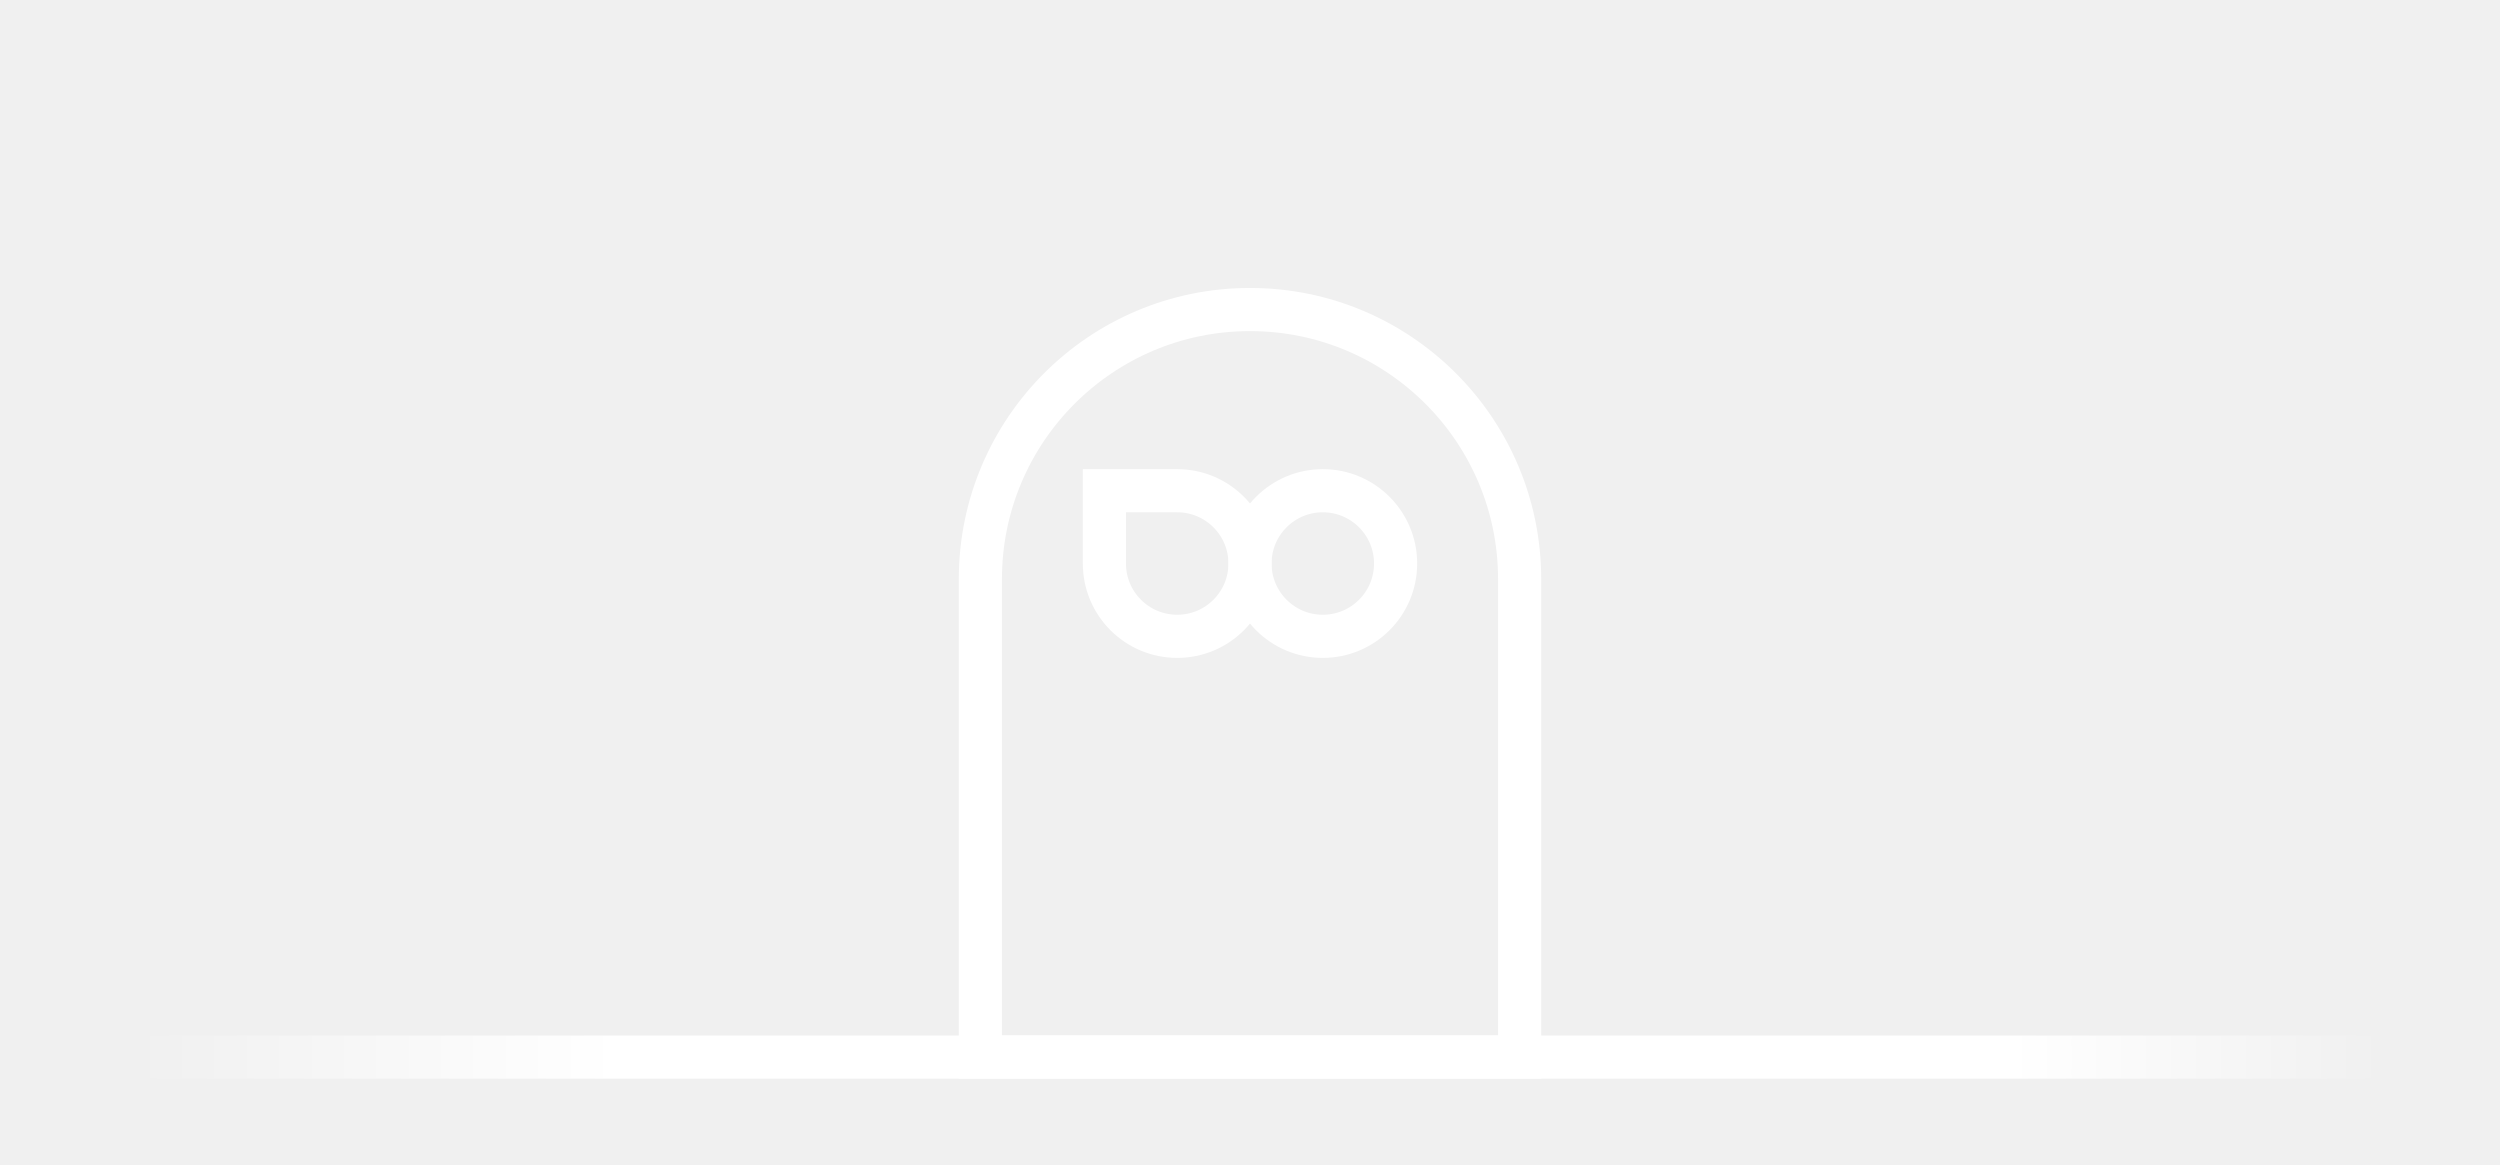
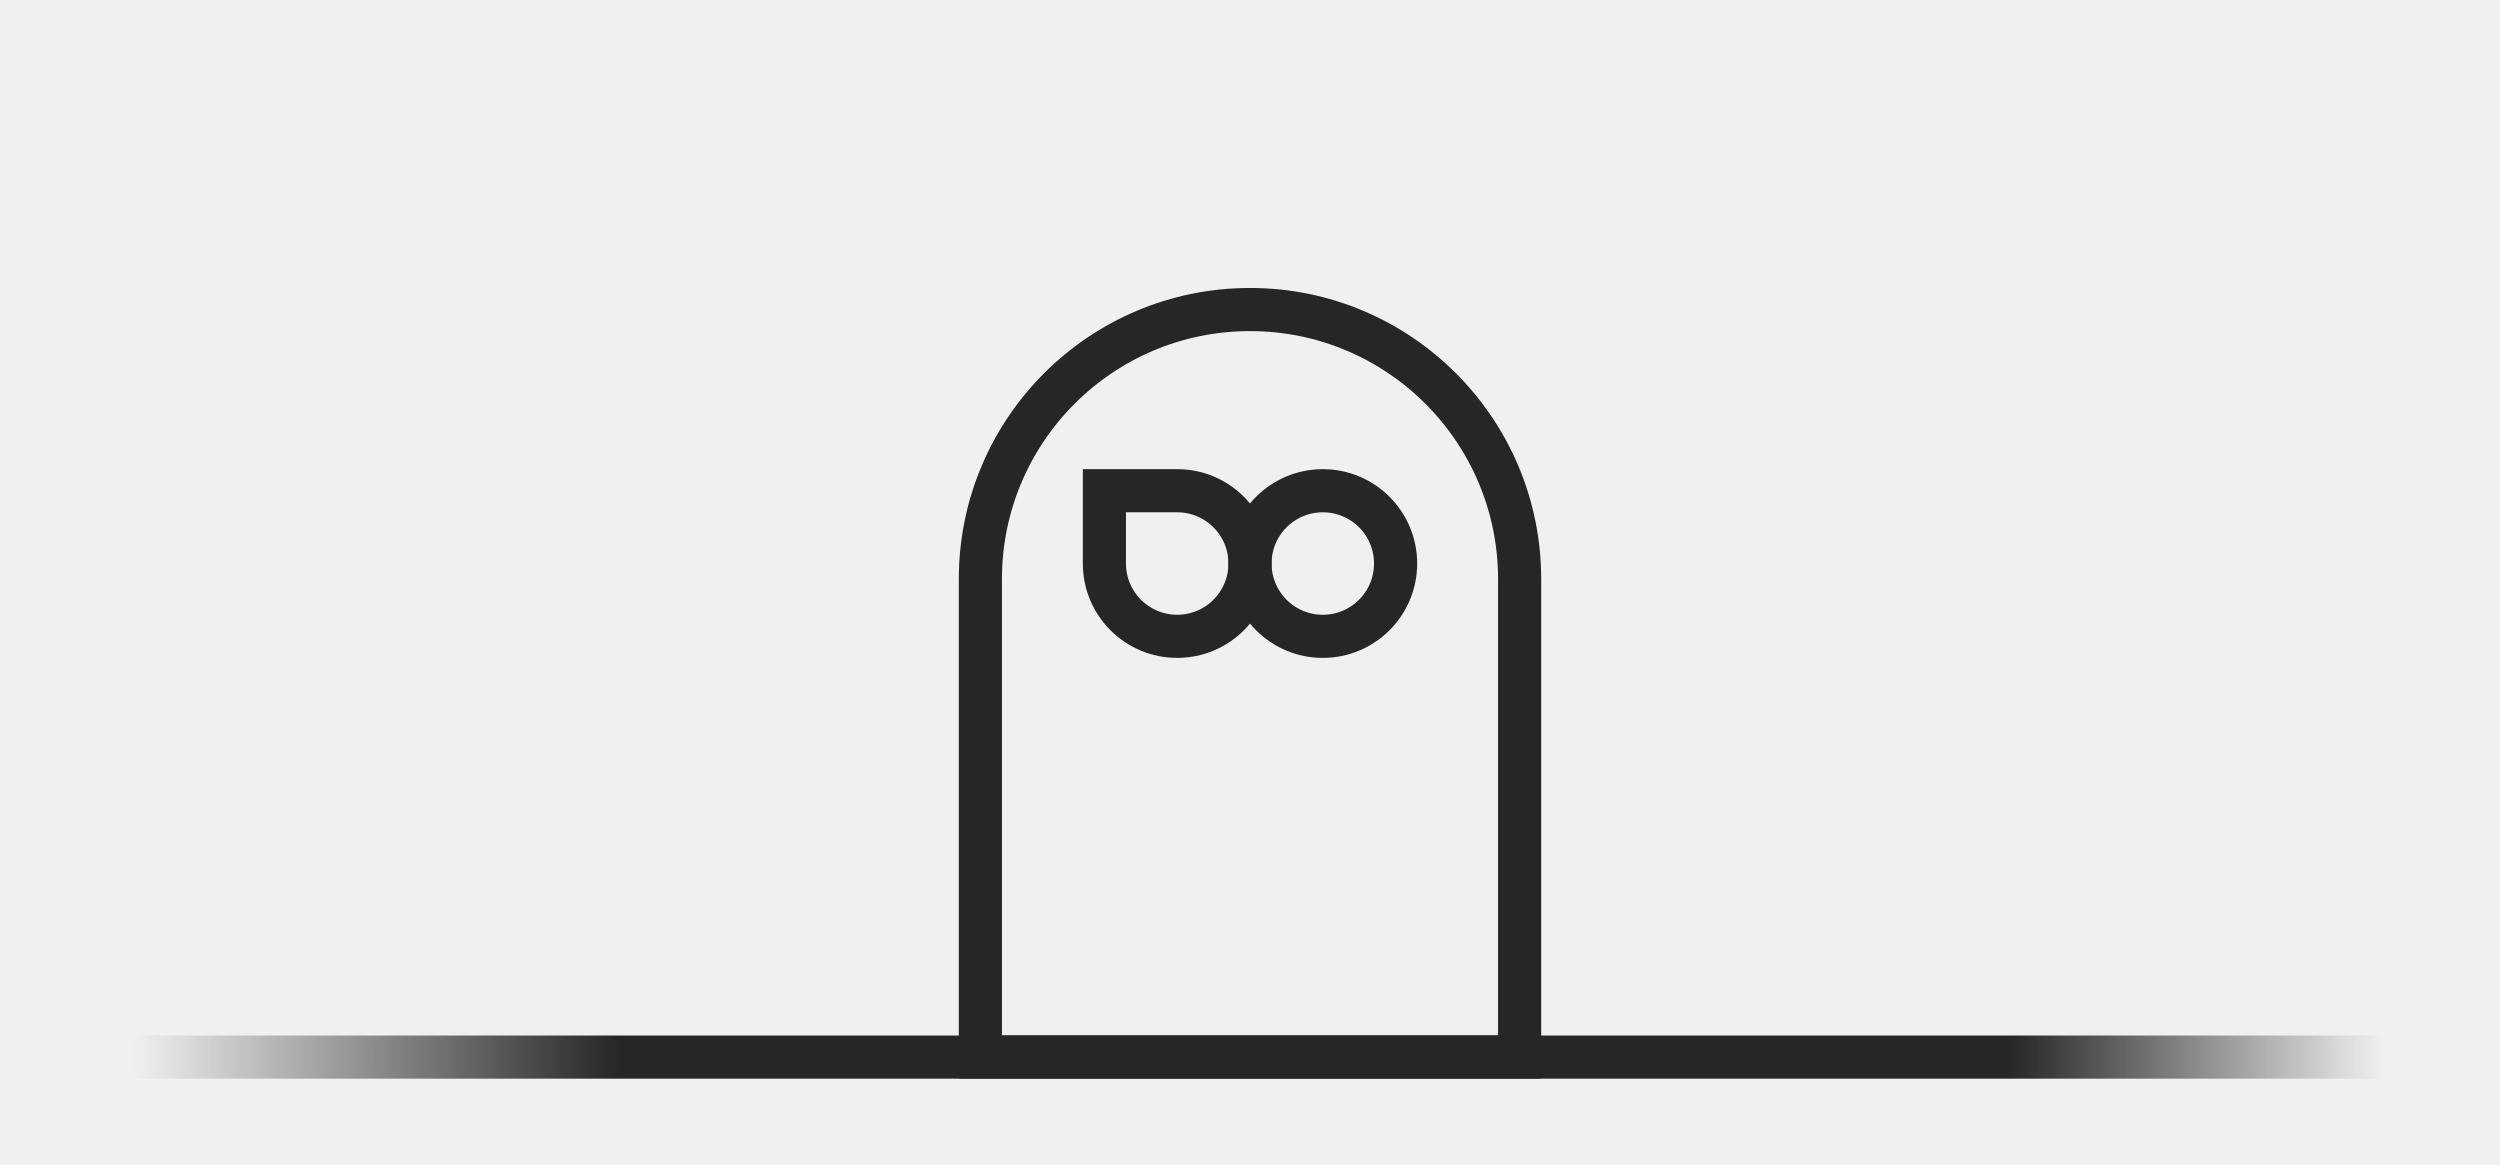
<svg xmlns="http://www.w3.org/2000/svg" width="2318" height="1080" viewBox="0 0 2318 1080" fill="none">
-   <path d="M1409 537V980H909V537C909 398.929 1020.93 287 1159 287C1297.07 287 1409 398.929 1409 537Z" stroke="white" stroke-width="40" />
+   <path d="M1409 537V980H909V537C909 398.929 1020.93 287 1159 287C1297.07 287 1409 398.929 1409 537Z" stroke="#262626" stroke-width="40" />
  <path d="M2242 980.146H76" stroke="url(#paint0_linear_2400_5217)" stroke-width="40" stroke-linecap="round" />
-   <path d="M1024 455H1091.5C1128.78 455 1159 485.221 1159 522.5V522.5C1159 559.779 1128.78 590 1091.5 590V590C1054.22 590 1024 559.779 1024 522.5V455Z" stroke="white" stroke-width="40" />
-   <path d="M1159 522.5C1159 485.221 1189.22 455 1226.5 455V455C1263.78 455 1294 485.221 1294 522.5V522.5C1294 559.779 1263.78 590 1226.5 590V590C1189.22 590 1159 559.779 1159 522.5V522.5Z" stroke="white" stroke-width="40" />
+   <path d="M1024 455H1091.5C1128.78 455 1159 485.221 1159 522.5V522.5C1159 559.779 1128.78 590 1091.5 590V590C1054.22 590 1024 559.779 1024 522.5V455Z" stroke="#262626" stroke-width="40" />
+   <path d="M1159 522.5C1159 485.221 1189.22 455 1226.5 455V455C1263.78 455 1294 485.221 1294 522.5V522.5C1294 559.779 1263.78 590 1226.5 590V590C1189.22 590 1159 559.779 1159 522.5V522.5Z" stroke="#262626" stroke-width="40" />
  <defs>
    <linearGradient id="paint0_linear_2400_5217" x1="76" y1="980.646" x2="2242" y2="980.646" gradientUnits="userSpaceOnUse">
-       <stop offset="0.022" stop-color="white" stop-opacity="0" />
-       <stop offset="0.23" stop-color="white" />
-       <stop offset="0.825" stop-color="white" />
-       <stop offset="0.985" stop-color="white" stop-opacity="0" />
+       <stop offset="0.022" stop-color="#262626" stop-opacity="0" />
+       <stop offset="0.23" stop-color="#262626" />
+       <stop offset="0.825" stop-color="#262626" />
+       <stop offset="0.985" stop-color="#262626" stop-opacity="0" />
    </linearGradient>
  </defs>
</svg>
